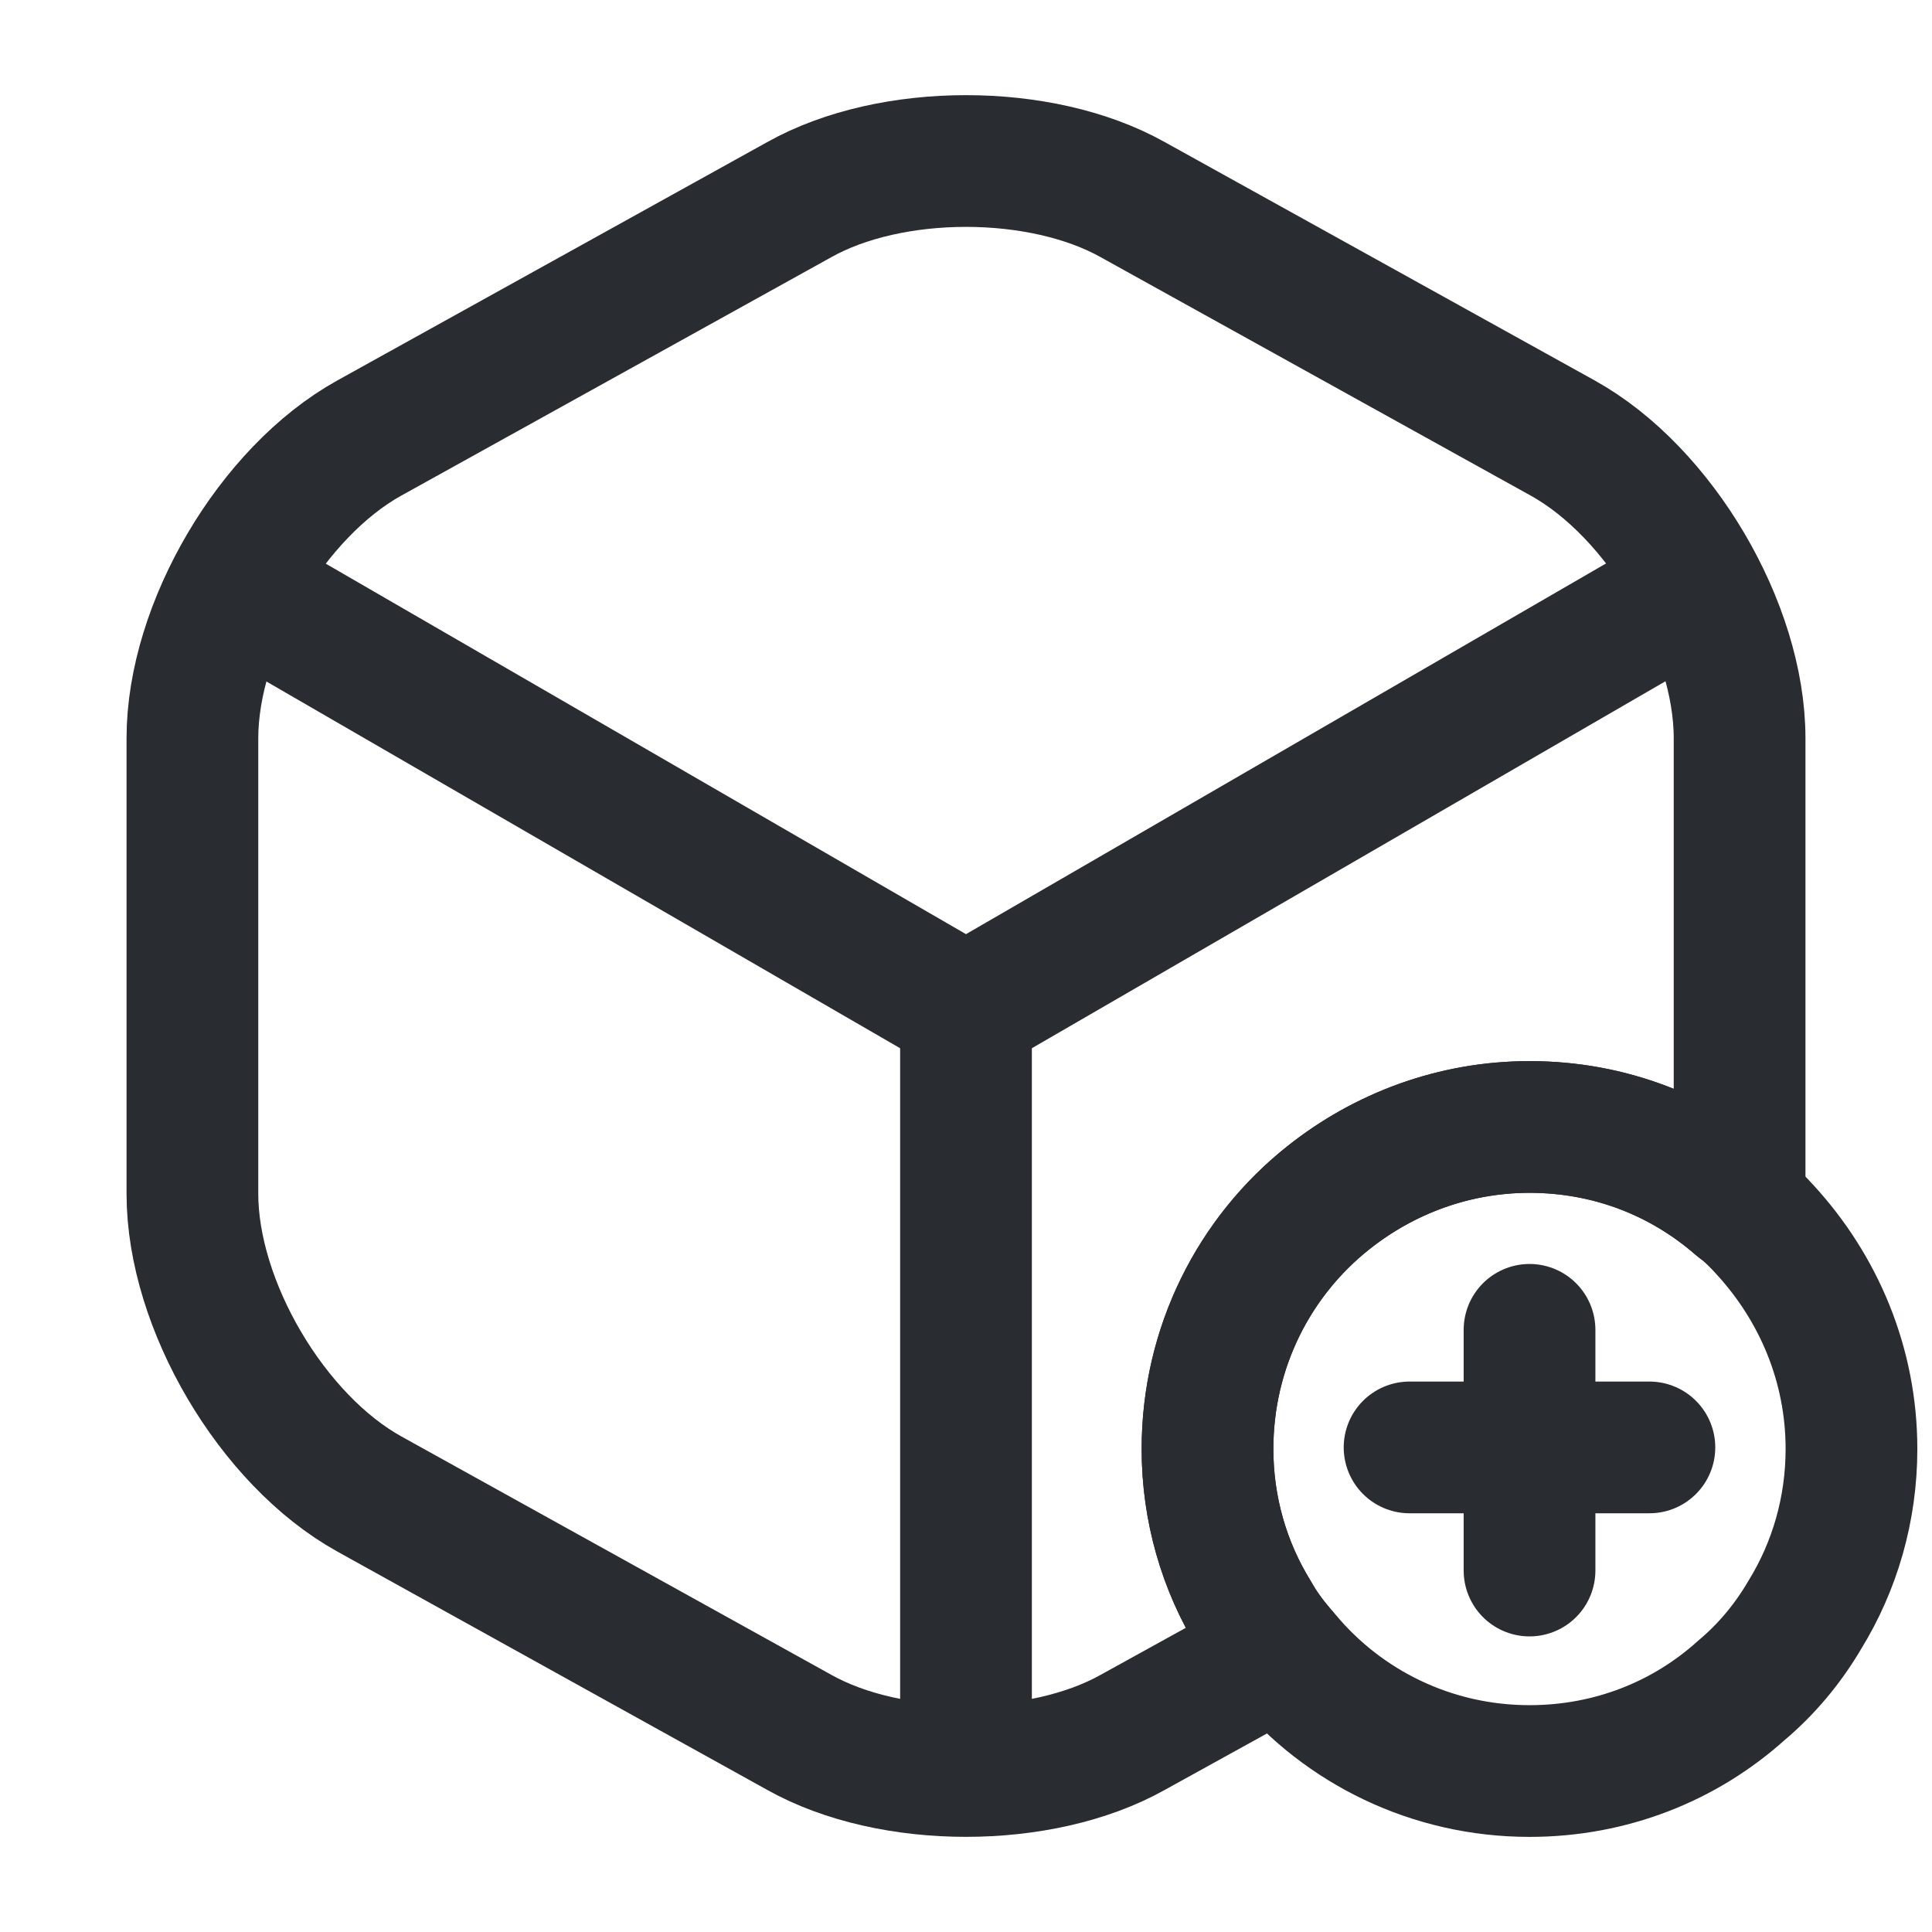
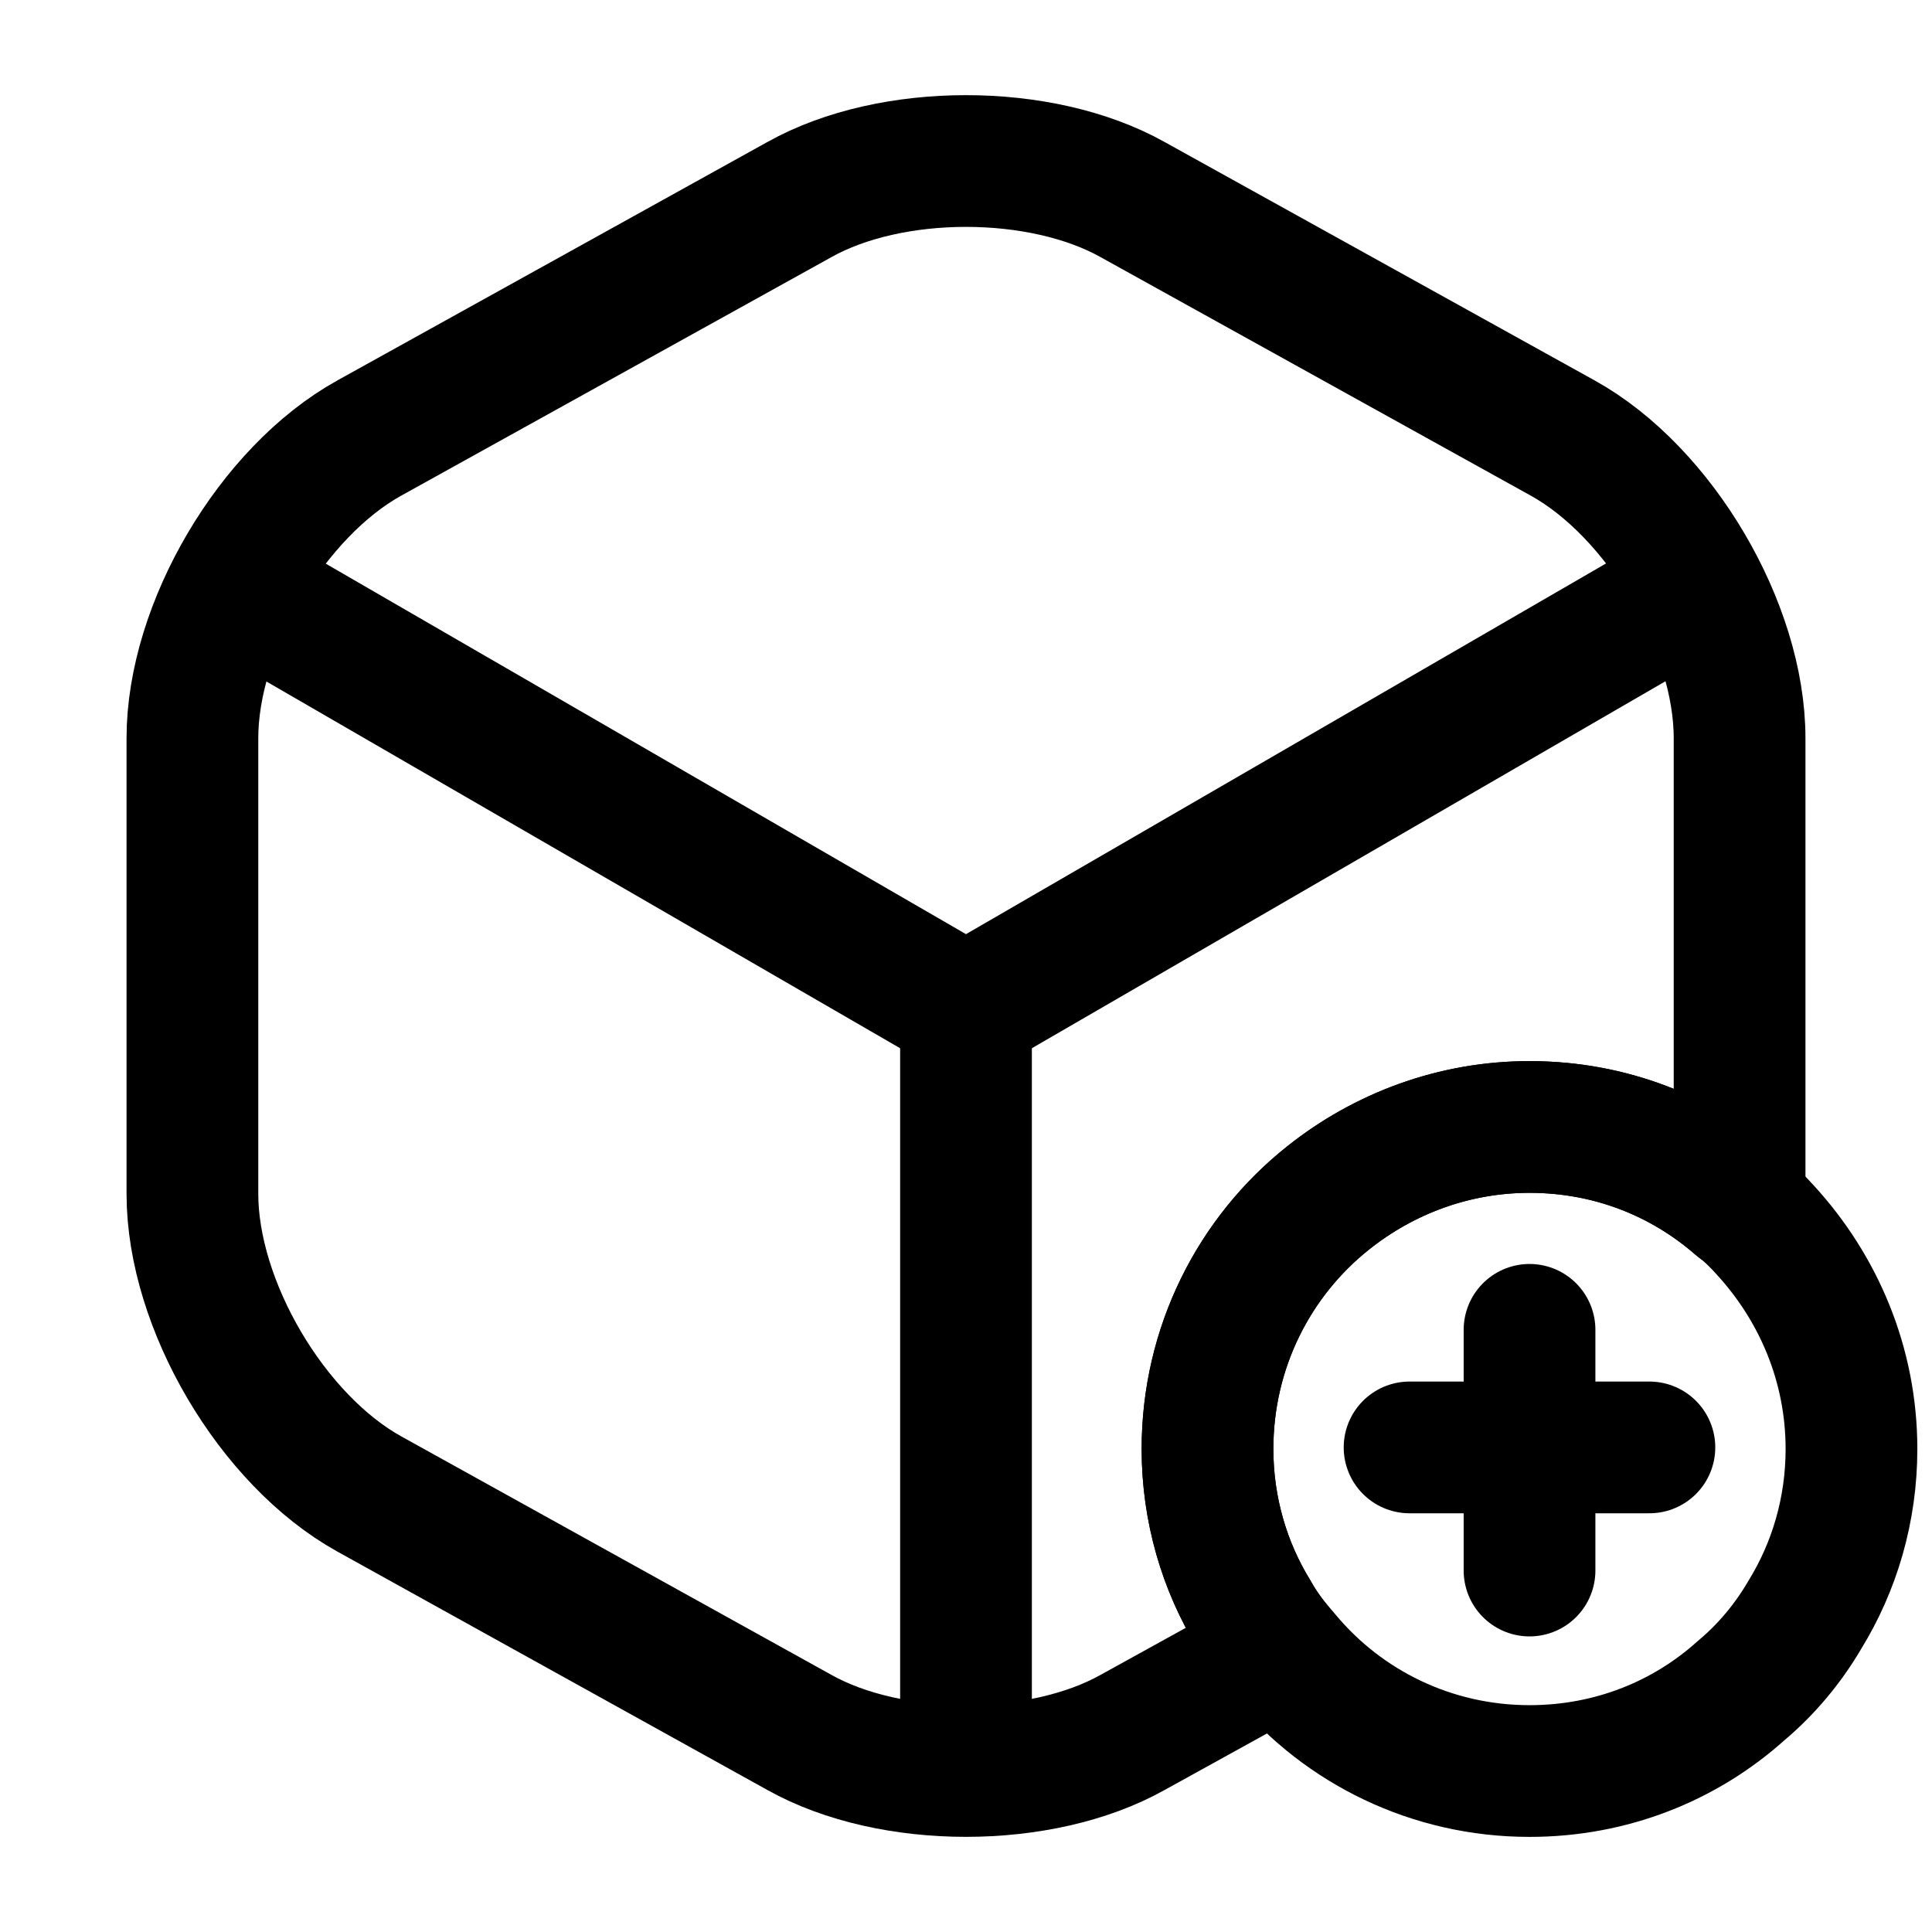
<svg xmlns="http://www.w3.org/2000/svg" width="22" height="22" viewBox="0 0 22 22" fill="none">
-   <path d="M21.083 16.5C21.083 17.188 20.891 17.838 20.552 18.388C20.359 18.718 20.112 19.012 19.828 19.25C19.186 19.828 18.343 20.167 17.417 20.167C16.298 20.167 15.299 19.663 14.639 18.874C14.621 18.847 14.593 18.828 14.575 18.801C14.465 18.672 14.364 18.535 14.282 18.388C13.943 17.838 13.75 17.188 13.75 16.5C13.75 15.345 14.282 14.309 15.125 13.64C15.758 13.136 16.555 12.833 17.417 12.833C18.333 12.833 19.158 13.163 19.8 13.723C19.91 13.805 20.011 13.906 20.102 14.007C20.707 14.667 21.083 15.537 21.083 16.5Z" stroke="#292D32" stroke-width="1.5" stroke-miterlimit="10" stroke-linecap="round" stroke-linejoin="round" />
-   <path d="M18.782 16.482H16.051" stroke="#292D32" stroke-width="1.5" stroke-miterlimit="10" stroke-linecap="round" stroke-linejoin="round" />
-   <path d="M17.417 15.143V17.884" stroke="#292D32" stroke-width="1.5" stroke-miterlimit="10" stroke-linecap="round" stroke-linejoin="round" />
-   <path d="M2.906 6.82L11 11.504L19.039 6.848" stroke="#292D32" stroke-width="1.5" stroke-linecap="round" stroke-linejoin="round" />
-   <path d="M11 19.809V11.495" stroke="#292D32" stroke-width="1.5" stroke-linecap="round" stroke-linejoin="round" />
-   <path d="M19.809 8.406V13.594C19.809 13.64 19.809 13.677 19.8 13.723C19.158 13.163 18.333 12.833 17.417 12.833C16.555 12.833 15.758 13.136 15.125 13.64C14.282 14.309 13.75 15.345 13.75 16.5C13.75 17.188 13.943 17.838 14.282 18.388C14.364 18.535 14.465 18.673 14.575 18.801L12.898 19.727C11.852 20.313 10.148 20.313 9.102 19.727L4.207 17.013C3.098 16.399 2.191 14.859 2.191 13.594V8.406C2.191 7.141 3.098 5.601 4.207 4.987L9.102 2.273C10.148 1.687 11.852 1.687 12.898 2.273L17.793 4.987C18.902 5.601 19.809 7.141 19.809 8.406Z" stroke="#292D32" stroke-width="1.5" stroke-linecap="round" stroke-linejoin="round" />
+   <path d="M21.083 16.5C21.083 17.188 20.891 17.838 20.552 18.388C20.359 18.718 20.112 19.012 19.828 19.25C19.186 19.828 18.343 20.167 17.417 20.167C16.298 20.167 15.299 19.663 14.639 18.874C14.621 18.847 14.593 18.828 14.575 18.801C14.465 18.672 14.364 18.535 14.282 18.388C13.943 17.838 13.75 17.188 13.75 16.5C13.75 15.345 14.282 14.309 15.125 13.64C15.758 13.136 16.555 12.833 17.417 12.833C18.333 12.833 19.158 13.163 19.8 13.723C19.91 13.805 20.011 13.906 20.102 14.007C20.707 14.667 21.083 15.537 21.083 16.5Z" stroke="currentColor" stroke-width="1.5" stroke-miterlimit="10" stroke-linecap="round" stroke-linejoin="round" />
+   <path d="M18.782 16.482H16.051" stroke="currentColor" stroke-width="1.5" stroke-miterlimit="10" stroke-linecap="round" stroke-linejoin="round" />
+   <path d="M17.417 15.143V17.884" stroke="currentColor" stroke-width="1.5" stroke-miterlimit="10" stroke-linecap="round" stroke-linejoin="round" />
+   <path d="M2.906 6.82L11 11.504L19.039 6.848" stroke="currentColor" stroke-width="1.5" stroke-linecap="round" stroke-linejoin="round" />
+   <path d="M11 19.809V11.495" stroke="currentColor" stroke-width="1.5" stroke-linecap="round" stroke-linejoin="round" />
+   <path d="M19.809 8.406V13.594C19.809 13.64 19.809 13.677 19.8 13.723C19.158 13.163 18.333 12.833 17.417 12.833C16.555 12.833 15.758 13.136 15.125 13.64C14.282 14.309 13.75 15.345 13.75 16.5C13.75 17.188 13.943 17.838 14.282 18.388C14.364 18.535 14.465 18.673 14.575 18.801L12.898 19.727C11.852 20.313 10.148 20.313 9.102 19.727L4.207 17.013C3.098 16.399 2.191 14.859 2.191 13.594V8.406C2.191 7.141 3.098 5.601 4.207 4.987L9.102 2.273C10.148 1.687 11.852 1.687 12.898 2.273L17.793 4.987C18.902 5.601 19.809 7.141 19.809 8.406Z" stroke="currentColor" stroke-width="1.5" stroke-linecap="round" stroke-linejoin="round" />
</svg>
